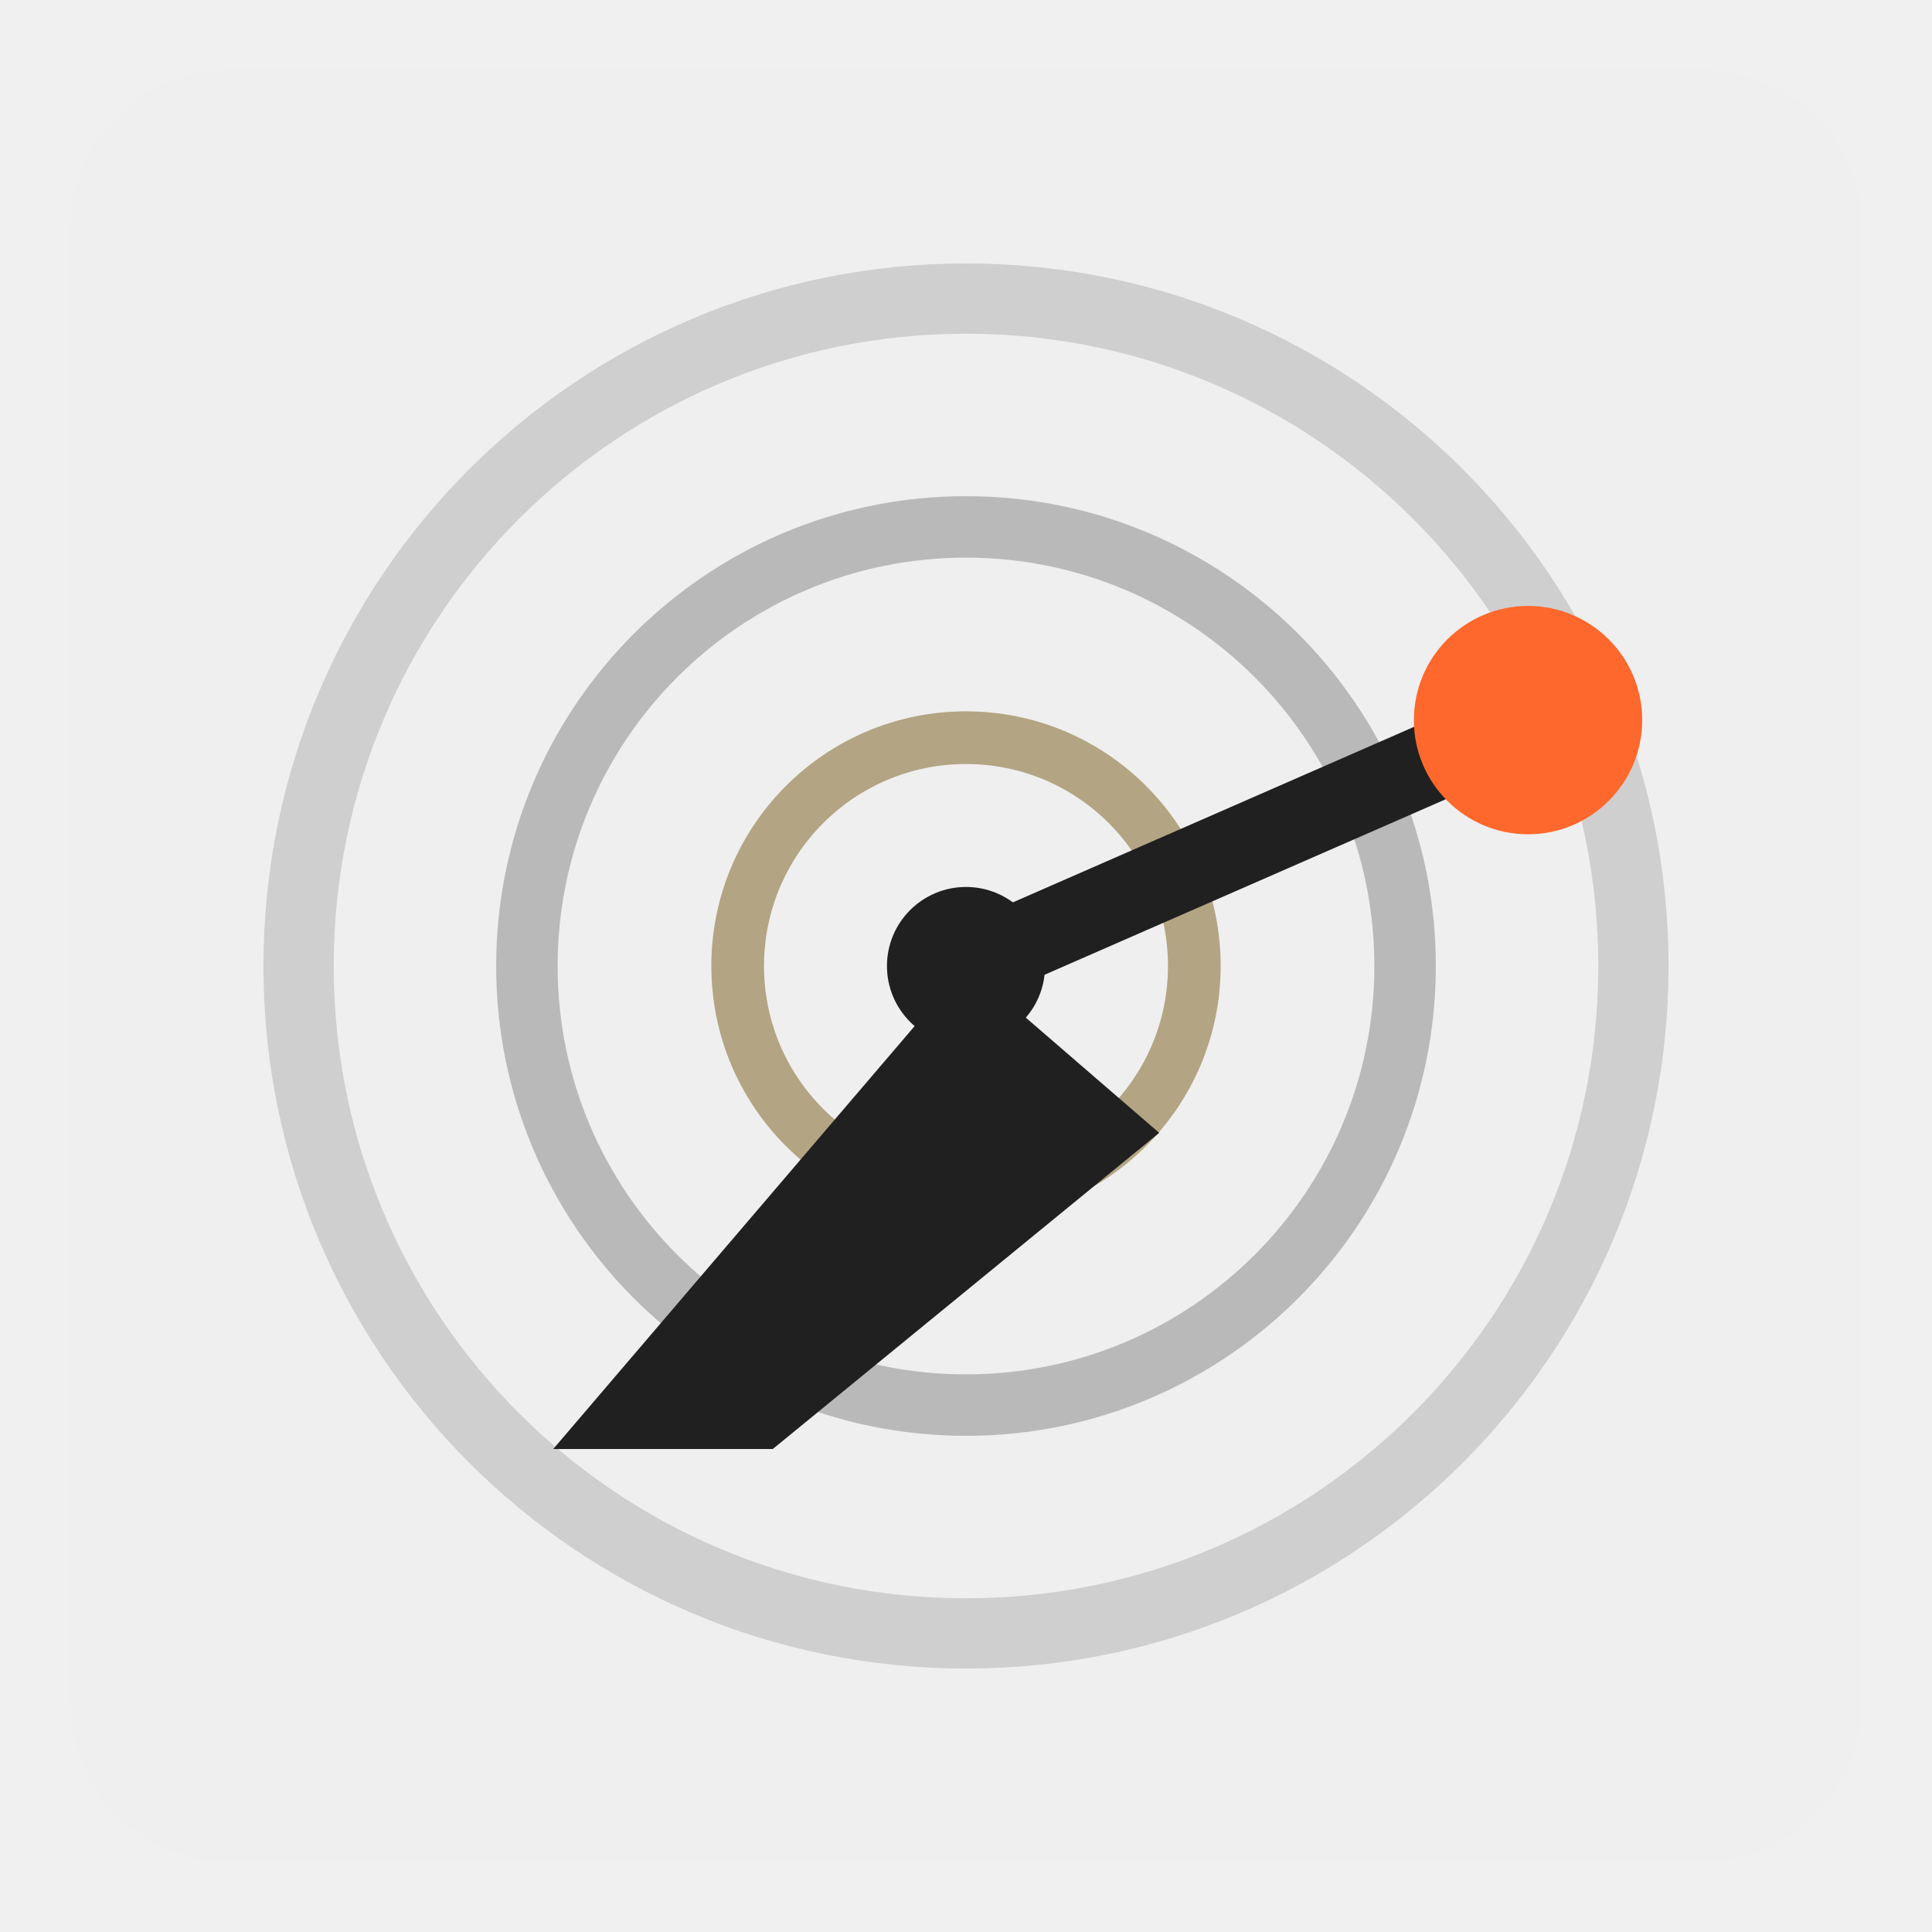
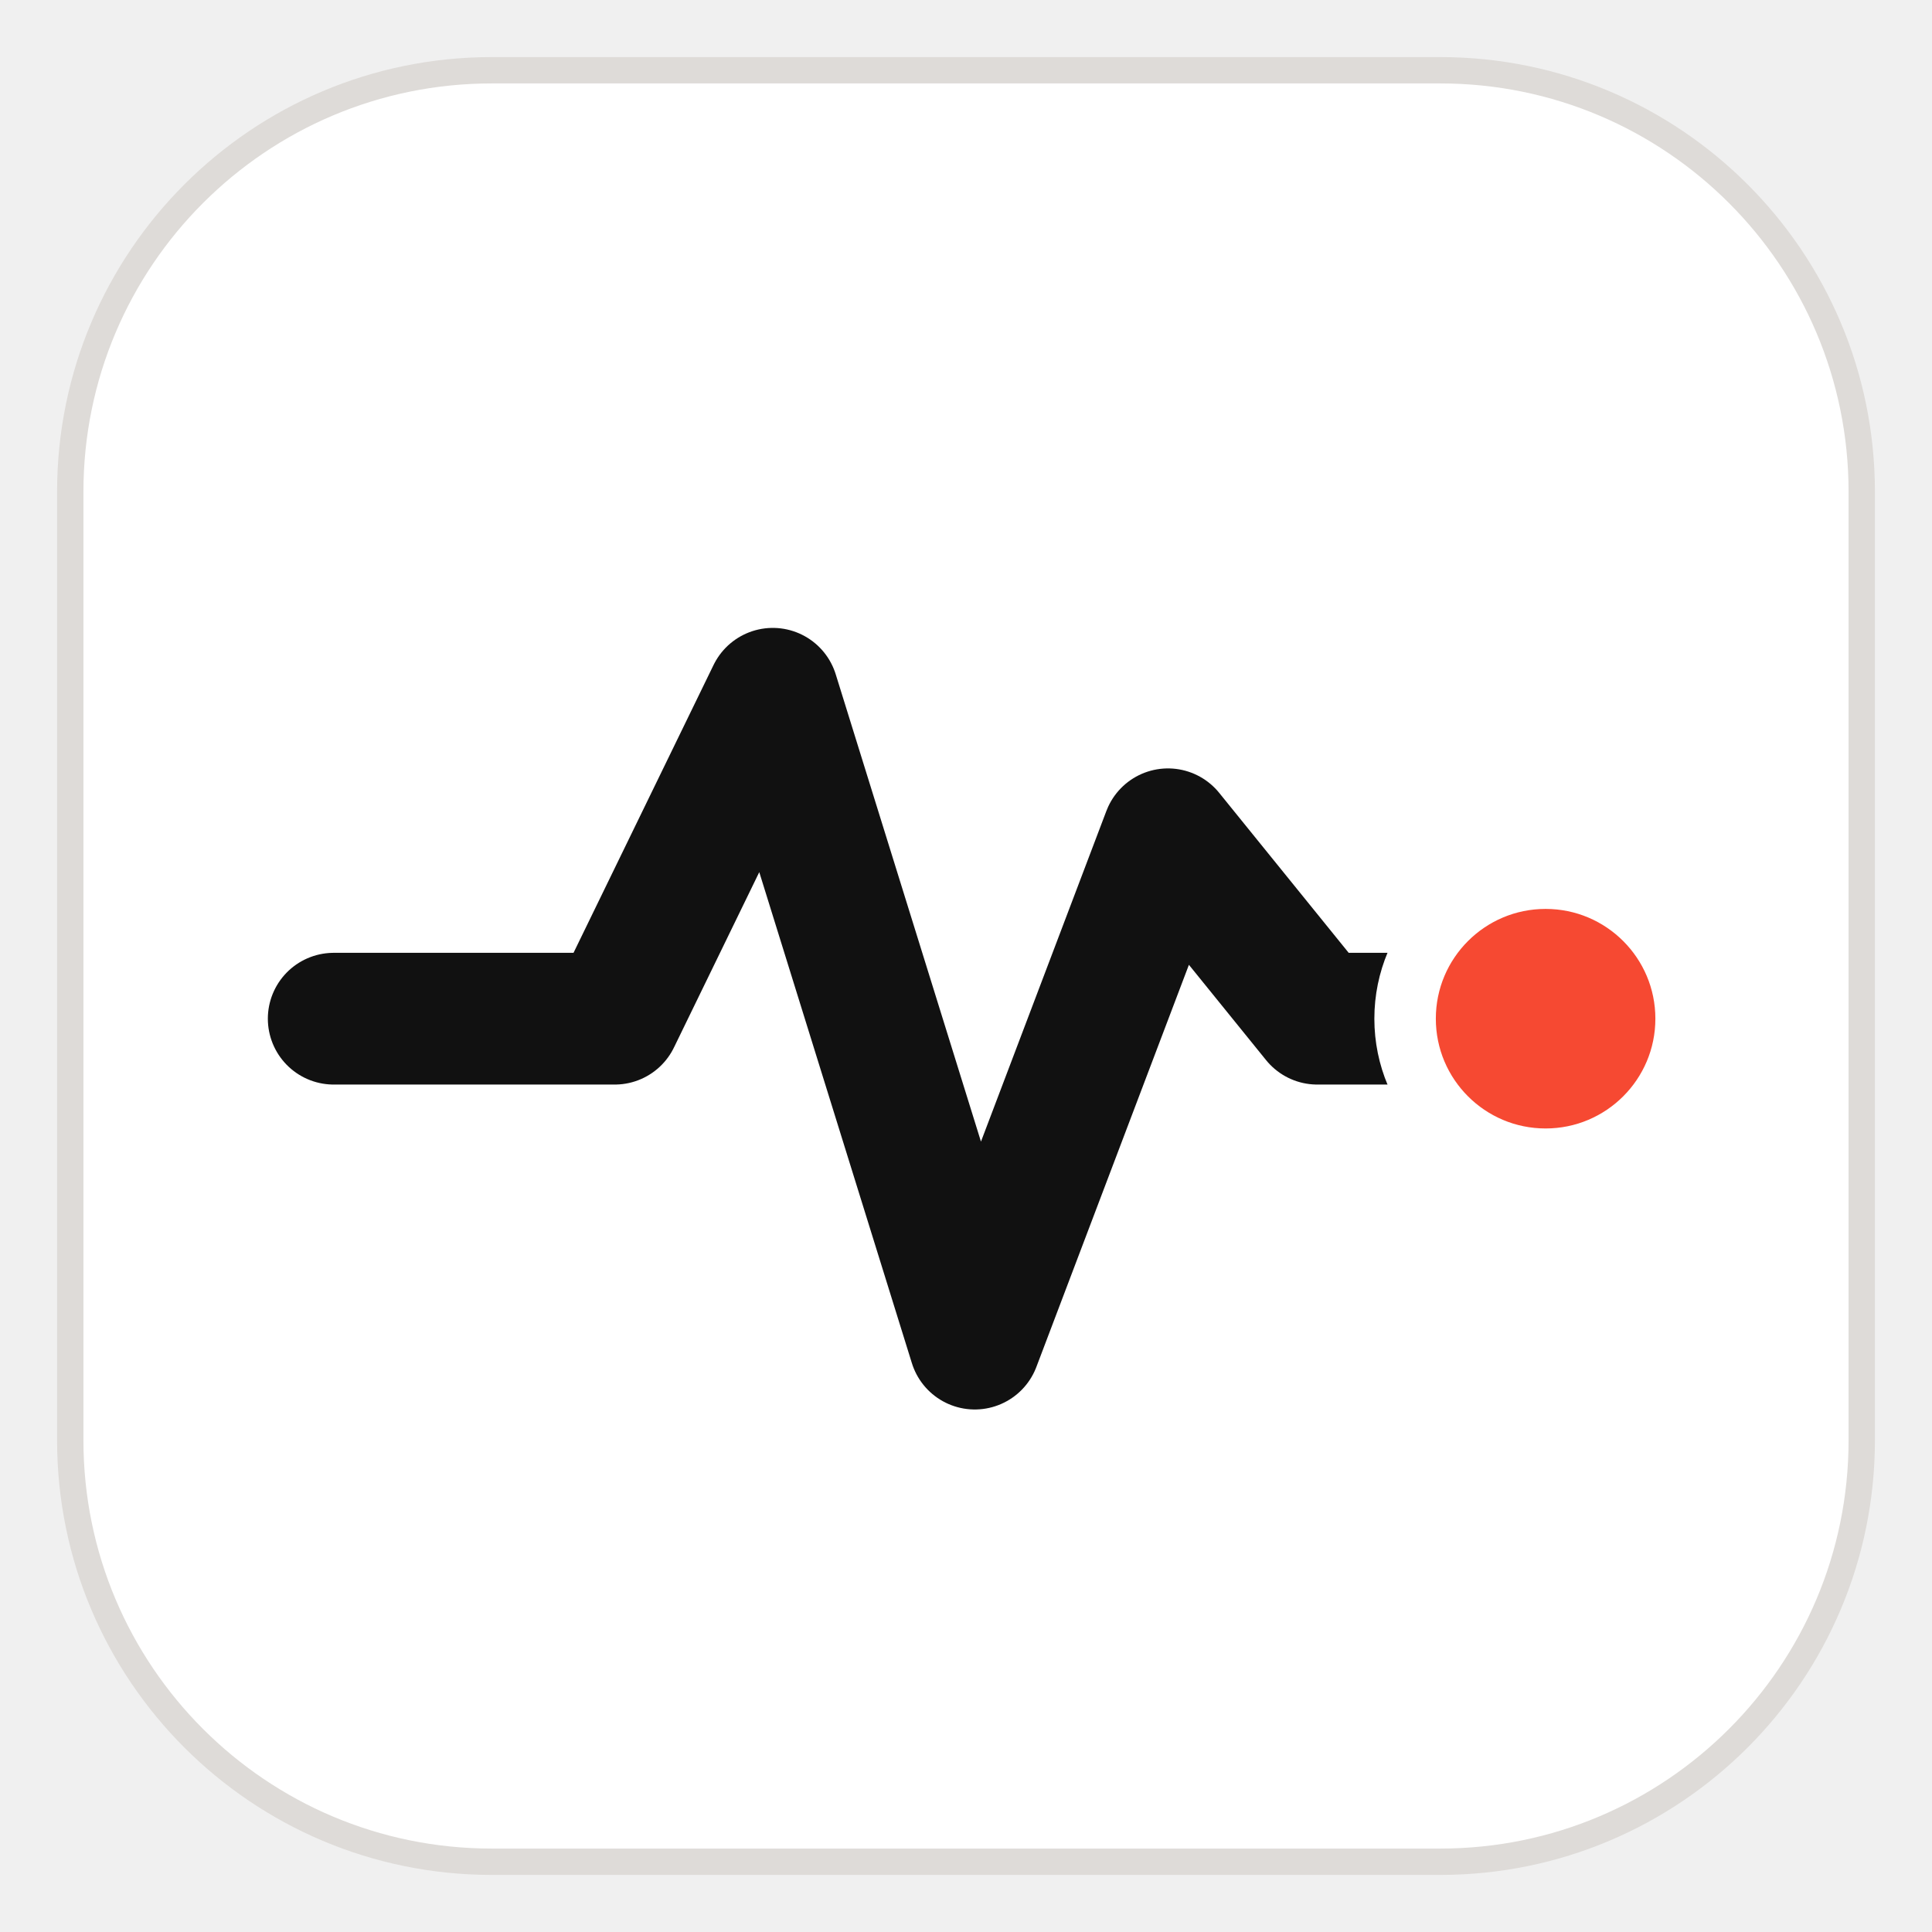
<svg xmlns="http://www.w3.org/2000/svg" viewBox="0 0 220 220" role="img" aria-labelledby="title desc">
-   <rect x="8" y="8" width="204" height="204" rx="18" fill="#efefef" />
-   <circle cx="110" cy="110" r="76" fill="none" stroke="#202020" stroke-width="8" opacity="0.16" />
-   <circle cx="110" cy="110" r="50" fill="none" stroke="#202020" stroke-width="7" opacity="0.26" />
-   <circle cx="110" cy="110" r="26" fill="none" stroke="#816729" stroke-width="6" opacity="0.55" />
-   <path d="M110 110 L174 82" stroke="#202020" stroke-width="9" stroke-linecap="round" />
-   <circle cx="174" cy="82" r="13" fill="#ff682c" />
-   <circle cx="110" cy="110" r="9" fill="#202020" />
-   <path d="M63 165 L110 110 L132 129 L88 165 Z" fill="#202020" />
+   <rect x="8" y="8" width="204" height="204" rx="48" fill="#ffffff" stroke="#dedbd8" stroke-width="3" />
+   <path d="M38 116H70L88 79L111 153L133 95L150 116H176" fill="none" stroke="#111111" stroke-width="15" stroke-linecap="round" stroke-linejoin="round" />
+   <circle cx="176" cy="116" r="16" fill="#f64932" stroke="#ffffff" stroke-width="7" />
</svg>
